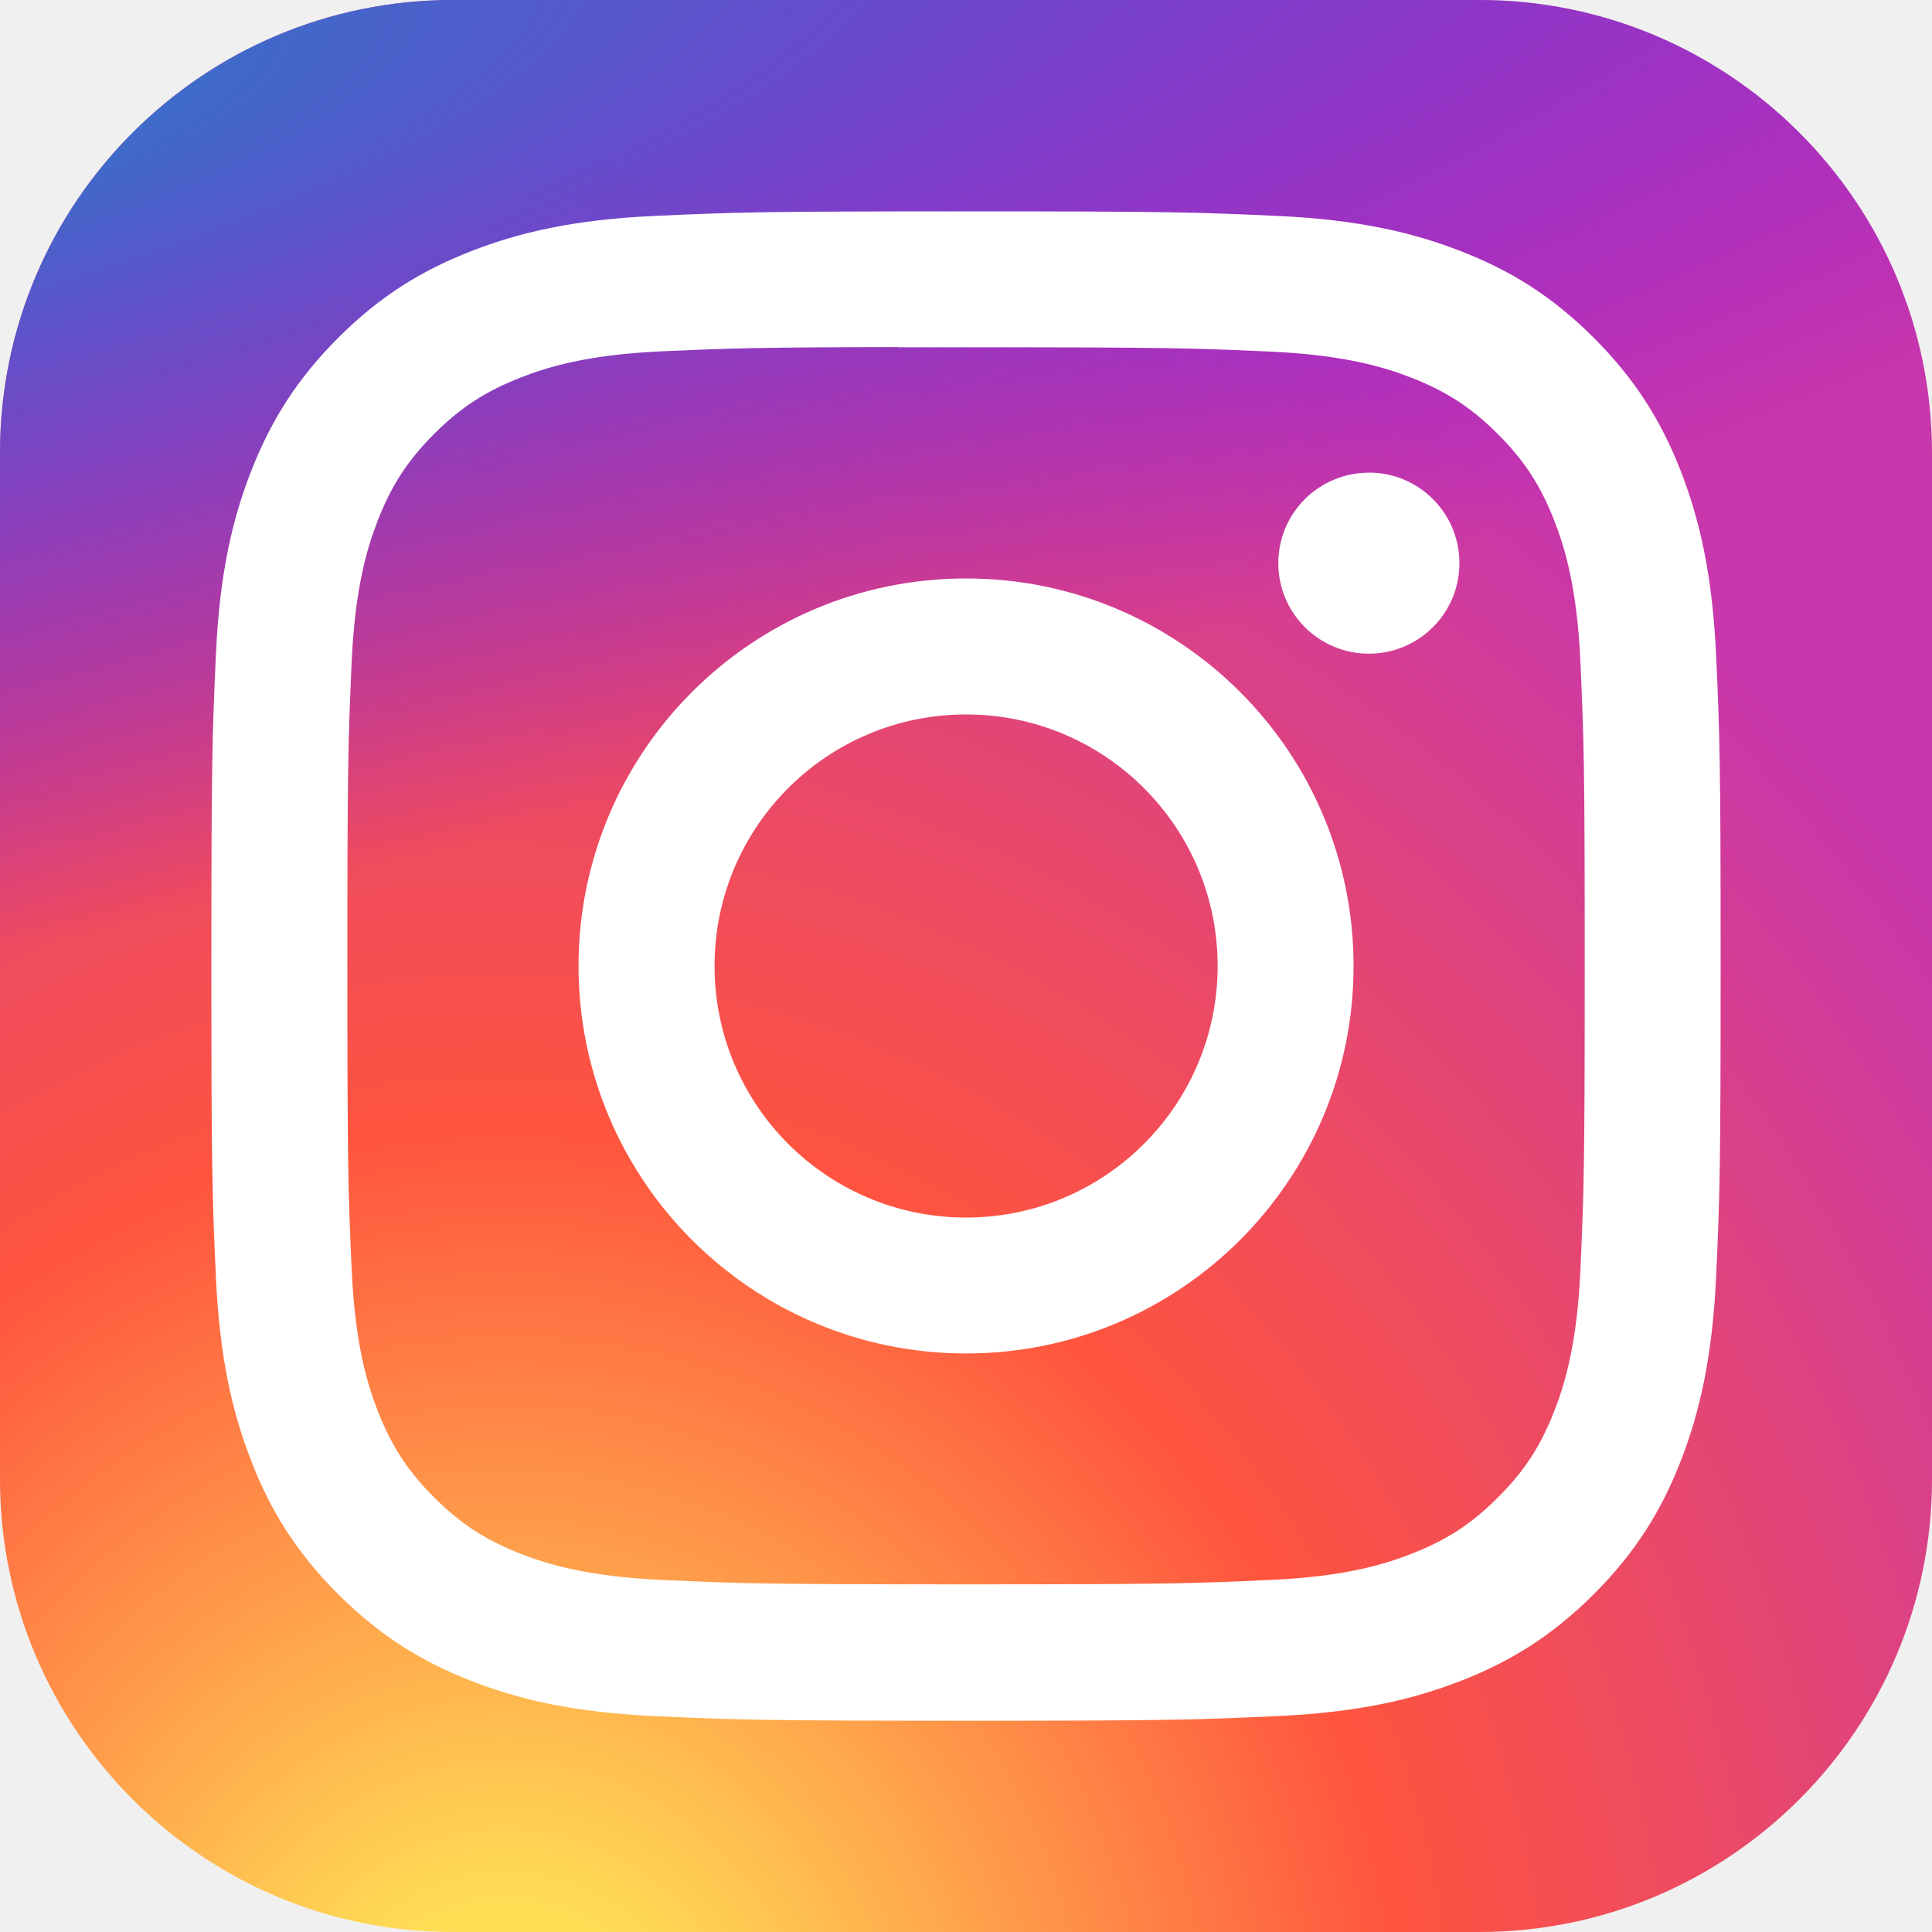
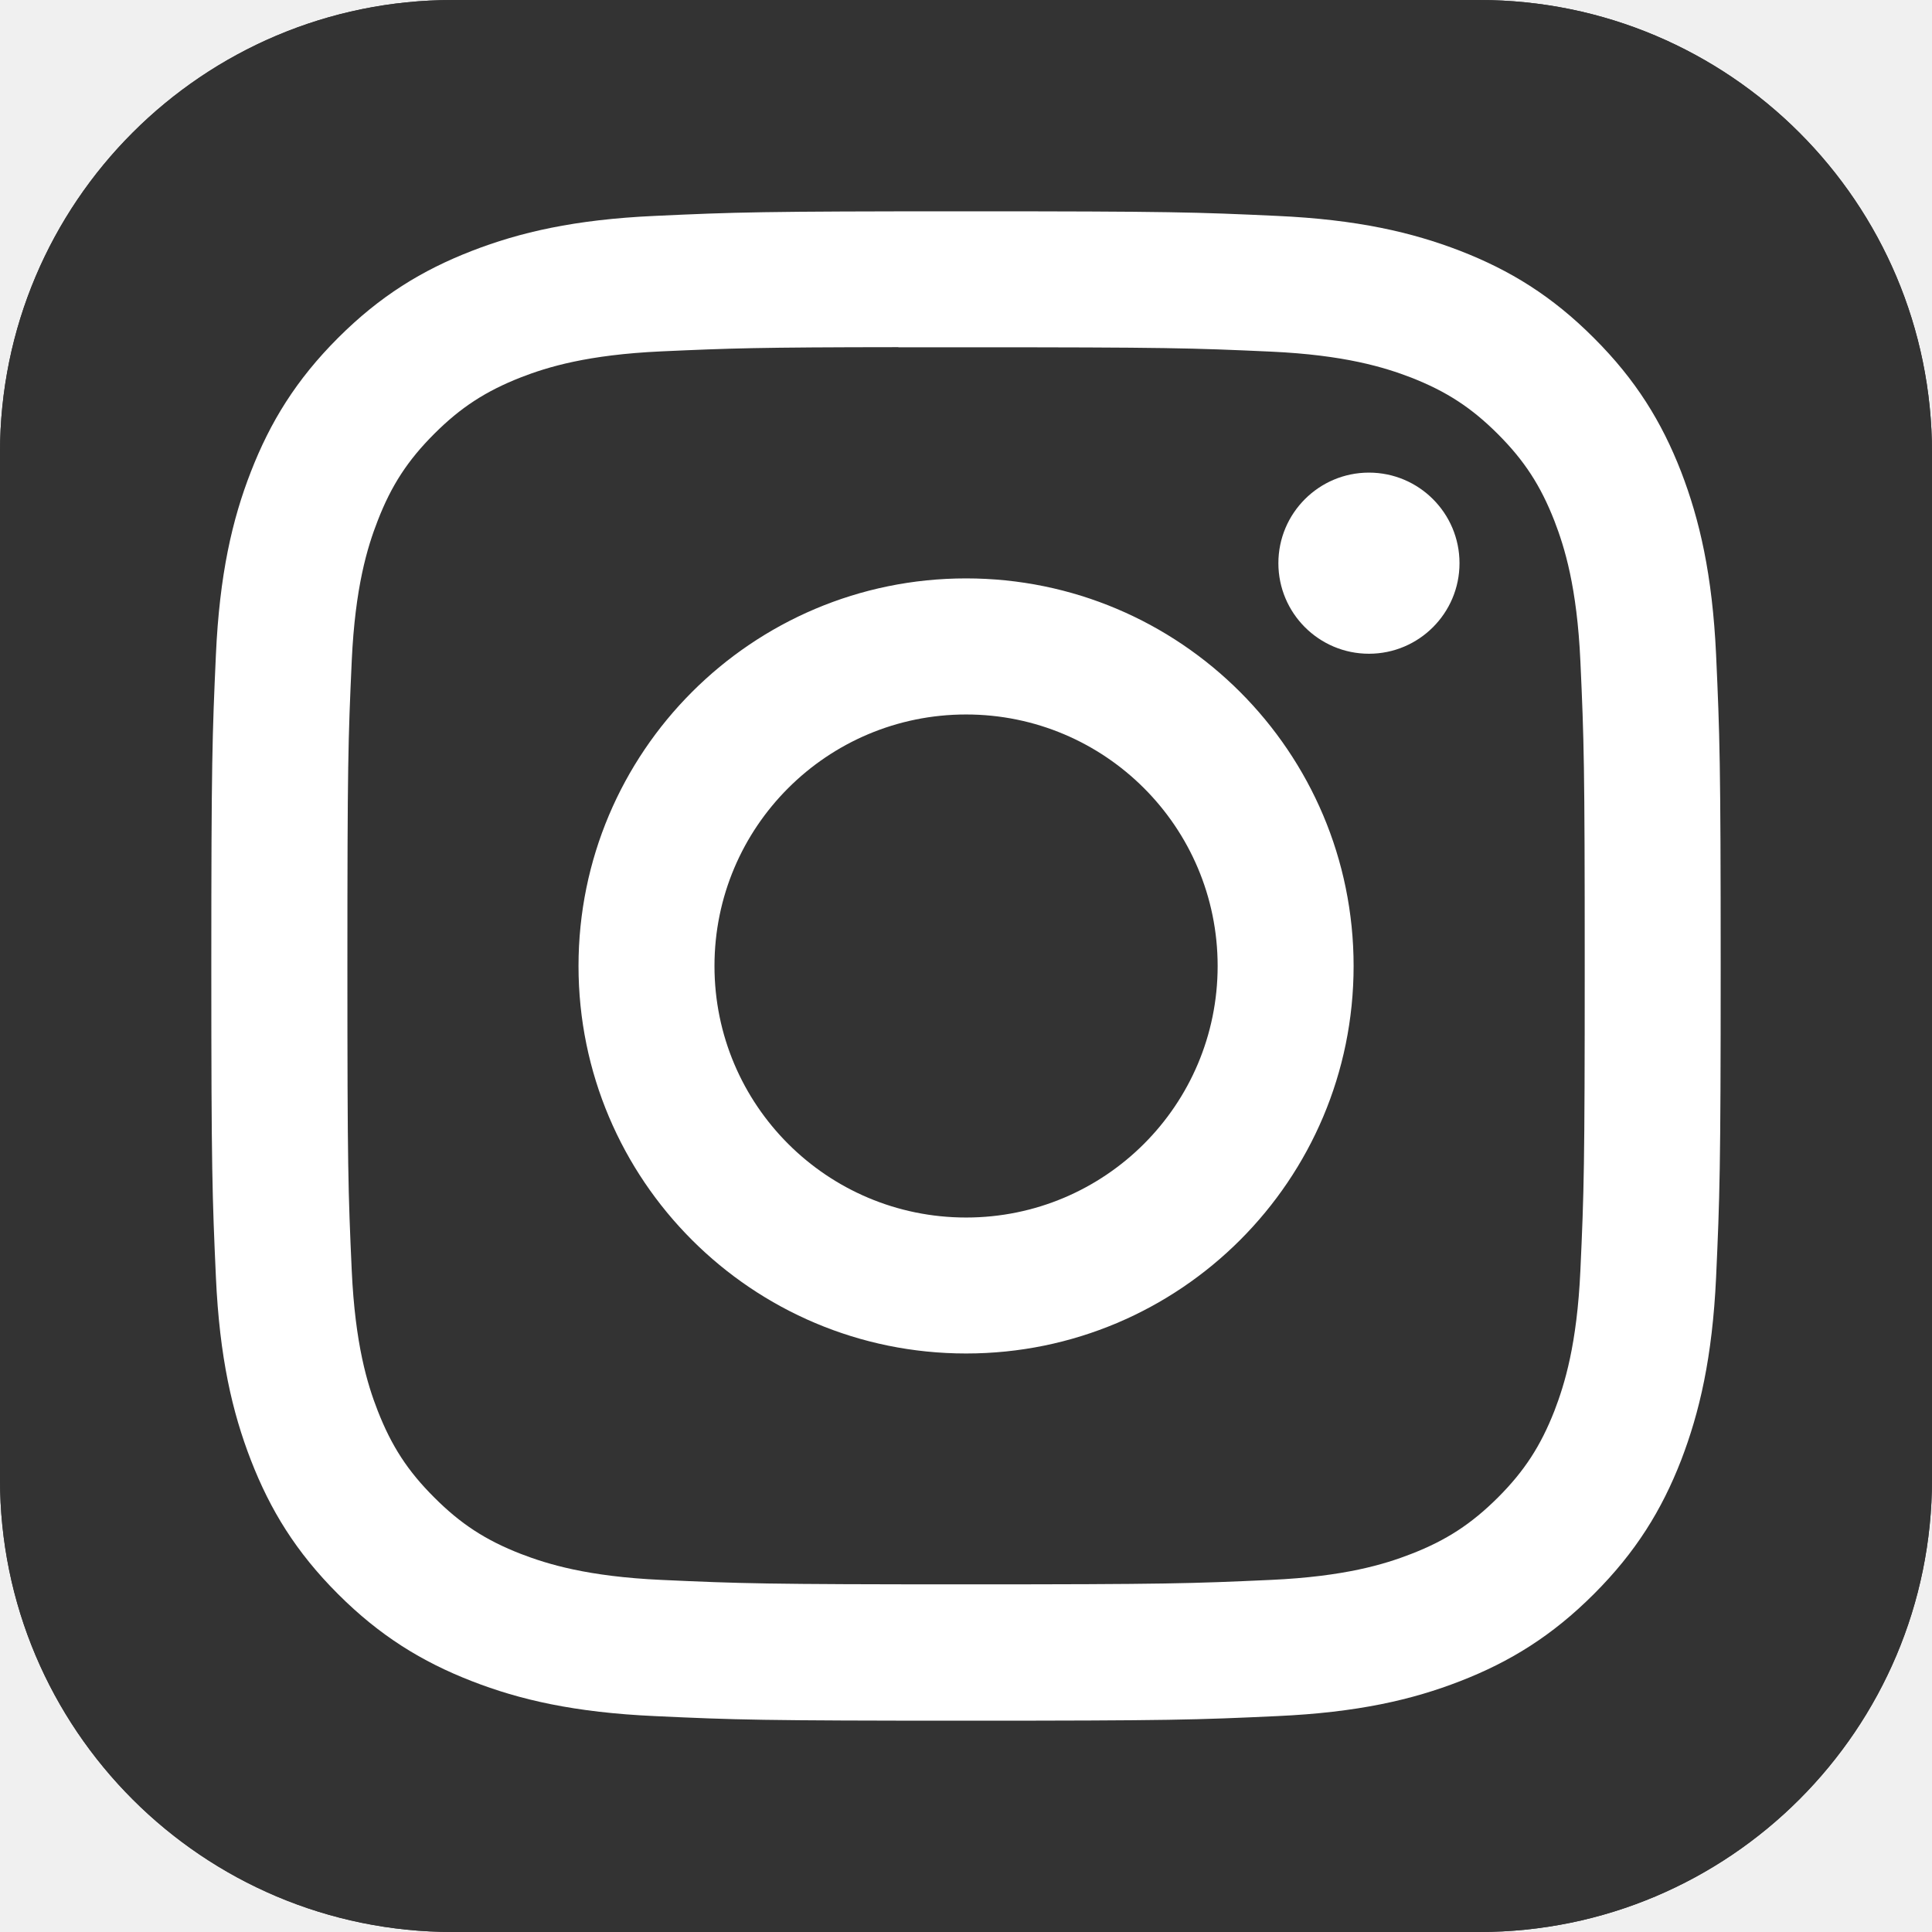
- <svg xmlns="http://www.w3.org/2000/svg" width="20" height="20" viewBox="0 0 20 20" fill="none">
-   <g clip-path="url(#clip0_4340_47448)">
-     <path d="M15.312 0H4.688C2.099 0 0 2.099 0 4.688V15.312C0 17.901 2.099 20 4.688 20H15.312C17.901 20 20 17.901 20 15.312V4.688C20 2.099 17.901 0 15.312 0Z" fill="url(#paint0_radial_4340_47448)" />
-     <path d="M15.312 0H4.688C2.099 0 0 2.099 0 4.688V15.312C0 17.901 2.099 20 4.688 20H15.312C17.901 20 20 17.901 20 15.312V4.688C20 2.099 17.901 0 15.312 0Z" fill="url(#paint1_radial_4340_47448)" />
-     <path d="M10.001 2.188C7.879 2.188 7.613 2.197 6.779 2.235C5.948 2.273 5.38 2.404 4.883 2.598C4.369 2.797 3.933 3.064 3.499 3.499C3.065 3.933 2.798 4.369 2.598 4.882C2.404 5.379 2.272 5.947 2.235 6.779C2.197 7.612 2.188 7.878 2.188 10C2.188 12.122 2.197 12.387 2.235 13.221C2.273 14.052 2.405 14.62 2.598 15.117C2.797 15.631 3.064 16.067 3.499 16.501C3.933 16.935 4.369 17.203 4.882 17.402C5.379 17.596 5.947 17.727 6.779 17.765C7.612 17.803 7.878 17.813 10 17.813C12.122 17.813 12.387 17.803 13.22 17.765C14.052 17.727 14.62 17.596 15.118 17.402C15.631 17.203 16.067 16.935 16.501 16.501C16.935 16.067 17.202 15.631 17.402 15.117C17.594 14.62 17.726 14.052 17.765 13.221C17.803 12.387 17.812 12.122 17.812 10C17.812 7.878 17.803 7.612 17.765 6.779C17.726 5.947 17.594 5.379 17.402 4.883C17.202 4.369 16.935 3.933 16.501 3.499C16.066 3.064 15.632 2.797 15.117 2.598C14.619 2.404 14.051 2.273 13.219 2.235C12.386 2.197 12.121 2.188 9.998 2.188H10.001ZM9.3 3.595C9.508 3.595 9.74 3.595 10.001 3.595C12.087 3.595 12.334 3.603 13.158 3.64C13.919 3.675 14.333 3.802 14.608 3.909C14.973 4.051 15.233 4.22 15.506 4.494C15.78 4.767 15.949 5.028 16.091 5.392C16.198 5.667 16.325 6.081 16.36 6.842C16.397 7.666 16.405 7.913 16.405 9.998C16.405 12.083 16.397 12.331 16.36 13.154C16.325 13.916 16.198 14.329 16.091 14.604C15.949 14.969 15.78 15.229 15.506 15.502C15.233 15.775 14.973 15.945 14.608 16.086C14.333 16.194 13.919 16.321 13.158 16.355C12.334 16.393 12.087 16.401 10.001 16.401C7.915 16.401 7.667 16.393 6.844 16.355C6.082 16.32 5.669 16.193 5.393 16.086C5.029 15.944 4.768 15.775 4.495 15.502C4.221 15.228 4.052 14.969 3.91 14.604C3.803 14.329 3.676 13.915 3.641 13.154C3.604 12.33 3.596 12.083 3.596 9.996C3.596 7.91 3.604 7.664 3.641 6.84C3.676 6.079 3.803 5.665 3.91 5.39C4.052 5.025 4.221 4.765 4.495 4.491C4.768 4.218 5.029 4.049 5.393 3.907C5.669 3.799 6.082 3.672 6.844 3.637C7.565 3.605 7.844 3.595 9.3 3.593V3.595ZM14.171 4.893C13.653 4.893 13.233 5.312 13.233 5.83C13.233 6.347 13.653 6.767 14.171 6.767C14.689 6.767 15.108 6.347 15.108 5.83C15.108 5.312 14.689 4.892 14.171 4.892V4.893ZM10.001 5.988C7.785 5.988 5.989 7.784 5.989 10C5.989 12.216 7.785 14.011 10.001 14.011C12.216 14.011 14.012 12.216 14.012 10C14.012 7.784 12.216 5.988 10.001 5.988H10.001ZM10.001 7.396C11.439 7.396 12.605 8.562 12.605 10C12.605 11.438 11.439 12.604 10.001 12.604C8.562 12.604 7.397 11.438 7.397 10C7.397 8.562 8.562 7.396 10.001 7.396Z" fill="white" />
+ <svg xmlns="http://www.w3.org/2000/svg" width="16" height="16" viewBox="0 0 16 16" fill="none">
+   <g clip-path="url(#clip0_4440_59677)">
+     <path d="M12.25 0H3.75C1.679 0 0 1.679 0 3.75V12.25C0 14.321 1.679 16 3.75 16H12.25C14.321 16 16 14.321 16 12.25V3.75C16 1.679 14.321 0 12.25 0Z" fill="#333333" />
+     <path d="M12.25 0H3.75C1.679 0 0 1.679 0 3.75V12.25C0 14.321 1.679 16 3.75 16H12.25C14.321 16 16 14.321 16 12.25V3.75C16 1.679 14.321 0 12.25 0Z" fill="#333333" />
+     <path d="M8.001 1.75C6.303 1.75 6.09 1.757 5.423 1.788C4.758 1.818 4.304 1.924 3.907 2.078C3.495 2.238 3.147 2.451 2.799 2.799C2.452 3.146 2.238 3.495 2.078 3.906C1.923 4.303 1.818 4.758 1.788 5.423C1.758 6.09 1.75 6.303 1.75 8C1.75 9.697 1.758 9.91 1.788 10.576C1.818 11.242 1.924 11.696 2.078 12.093C2.238 12.505 2.451 12.853 2.799 13.201C3.146 13.548 3.495 13.762 3.906 13.922C4.303 14.077 4.758 14.182 5.423 14.212C6.09 14.243 6.303 14.25 8 14.25C9.697 14.25 9.91 14.243 10.576 14.212C11.242 14.182 11.696 14.077 12.094 13.922C12.505 13.762 12.853 13.548 13.2 13.201C13.548 12.853 13.762 12.505 13.922 12.094C14.075 11.696 14.181 11.242 14.212 10.577C14.242 9.91 14.25 9.697 14.25 8C14.25 6.303 14.242 6.09 14.212 5.423C14.181 4.758 14.075 4.303 13.922 3.906C13.762 3.495 13.548 3.146 13.2 2.799C12.853 2.451 12.505 2.238 12.094 2.078C11.695 1.924 11.241 1.818 10.575 1.788C9.909 1.757 9.697 1.75 7.999 1.75H8.001ZM7.44 2.876C7.606 2.876 7.792 2.876 8.001 2.876C9.669 2.876 9.867 2.882 10.526 2.912C11.136 2.94 11.466 3.042 11.687 3.127C11.978 3.241 12.186 3.376 12.405 3.595C12.624 3.814 12.759 4.022 12.873 4.314C12.958 4.534 13.06 4.864 13.088 5.474C13.118 6.133 13.124 6.331 13.124 7.999C13.124 9.667 13.118 9.865 13.088 10.523C13.06 11.133 12.958 11.463 12.873 11.684C12.759 11.975 12.624 12.183 12.405 12.402C12.186 12.62 11.978 12.756 11.687 12.869C11.466 12.955 11.136 13.056 10.526 13.084C9.867 13.114 9.669 13.121 8.001 13.121C6.332 13.121 6.134 13.114 5.475 13.084C4.866 13.056 4.535 12.954 4.314 12.869C4.023 12.756 3.814 12.62 3.596 12.401C3.377 12.183 3.242 11.975 3.128 11.683C3.042 11.463 2.941 11.132 2.913 10.523C2.883 9.864 2.877 9.666 2.877 7.997C2.877 6.328 2.883 6.131 2.913 5.472C2.941 4.863 3.042 4.532 3.128 4.312C3.241 4.02 3.377 3.812 3.596 3.593C3.815 3.374 4.023 3.239 4.314 3.125C4.535 3.039 4.866 2.938 5.475 2.91C6.052 2.884 6.275 2.876 7.44 2.875V2.876ZM11.337 3.914C10.923 3.914 10.587 4.25 10.587 4.664C10.587 5.078 10.923 5.414 11.337 5.414C11.751 5.414 12.087 5.078 12.087 4.664C12.087 4.25 11.751 3.914 11.337 3.914V3.914ZM8.001 4.79C6.228 4.79 4.791 6.228 4.791 8C4.791 9.773 6.228 11.209 8.001 11.209C9.773 11.209 11.21 9.773 11.21 8C11.21 6.228 9.773 4.79 8 4.79H8.001ZM8.001 5.917C9.151 5.917 10.084 6.849 10.084 8C10.084 9.151 9.151 10.083 8.001 10.083C6.85 10.083 5.917 9.151 5.917 8C5.917 6.849 6.85 5.917 8.001 5.917Z" fill="white" />
  </g>
  <defs>
-     <radialGradient id="paint0_radial_4340_47448" cx="0" cy="0" r="1" gradientUnits="userSpaceOnUse" gradientTransform="translate(5.3125 21.5404) rotate(-90) scale(19.8215 18.4355)">
-       <stop stop-color="#FFDD55" />
-       <stop offset="0.1" stop-color="#FFDD55" />
-       <stop offset="0.5" stop-color="#FF543E" />
-       <stop offset="1" stop-color="#C837AB" />
-     </radialGradient>
-     <radialGradient id="paint1_radial_4340_47448" cx="0" cy="0" r="1" gradientUnits="userSpaceOnUse" gradientTransform="translate(-3.35008 1.4407) rotate(78.681) scale(8.86031 36.5225)">
-       <stop stop-color="#3771C8" />
-       <stop offset="0.128" stop-color="#3771C8" />
-       <stop offset="1" stop-color="#6600FF" stop-opacity="0" />
-     </radialGradient>
-     <clipPath id="clip0_4340_47448">
-       <rect width="20" height="20" fill="white" />
+     <clipPath id="clip0_4440_59677">
+       <rect width="16" height="16" fill="white" />
    </clipPath>
  </defs>
</svg>
